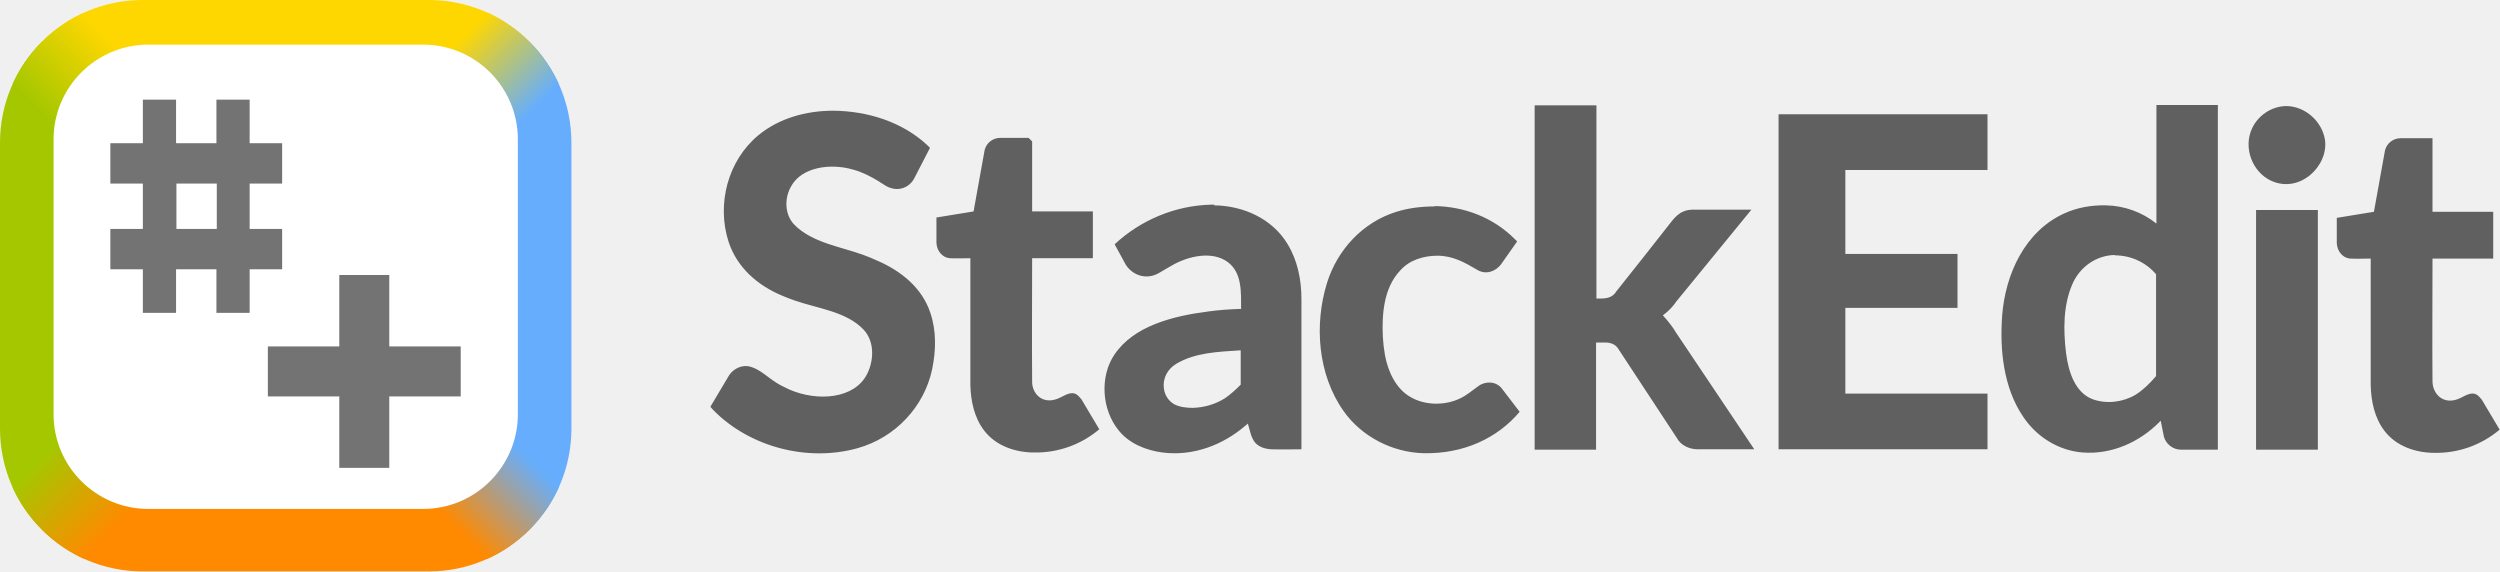
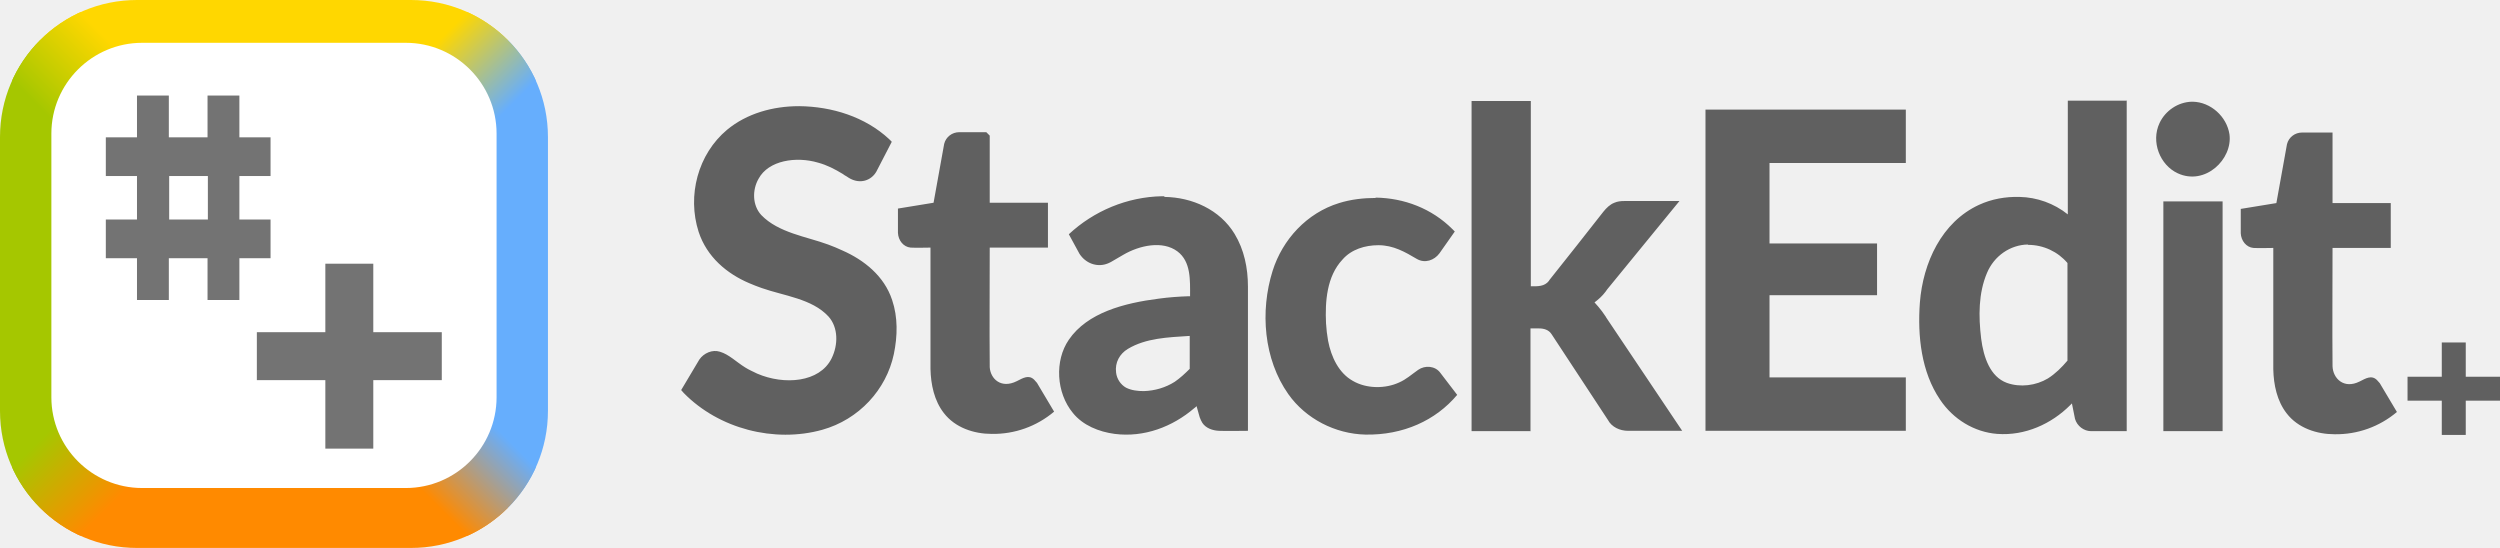
- <svg xmlns="http://www.w3.org/2000/svg" viewBox="0 0 700 160" fill-rule="evenodd" stroke-linejoin="round" clip-rule="evenodd" stroke-miterlimit="1.414">
-   <path d="M233.4 31c9.5.1 19.2 3.1 26.2 9.6l.8.8-4.5 8.7c-1.4 2.5-4.7 3.9-8.1 1.8-.2-.1-.4-.3-.6-.4-.4-.2-.7-.4-1.1-.7-2.3-1.4-4.6-2.6-7.2-3.3-6.4-1.9-14.5-.7-17.4 4.7-1.9 3.3-1.8 7.8.8 10.6 5 5.2 13.3 6.3 19.5 8.6 1.4.5 2.8 1.1 4.1 1.7 6.4 2.8 12.3 7.5 14.6 14.5 1.7 5 1.6 10.5.5 15.8-2.2 10.4-10.2 19.1-20.9 22.1-14 3.9-30.2-.3-40.4-10.7l-.8-.9 5.3-8.9c1.3-1.9 3.8-3 6-2.3 2.7.8 4.8 3 7.4 4.6 1.1.7 2.3 1.2 3.5 1.8 7.9 3.4 18.2 2.6 21.7-4.4 2-4 2-9.1-.9-12.3-4.8-5.2-13-6-19.5-8.3-1.2-.4-2.4-.9-3.6-1.4-6.6-2.8-12.4-7.7-14.8-15-3.4-10.6-.2-22.7 8.3-29.8 5.8-4.8 13.4-6.9 21-6.9zm447.7 28.3h17v13.1h-17c0 11.5-.1 23 0 34.5.1 3.6 3.3 6.8 7.9 4.5 1.8-.9 3.5-2 5.1-.4.3.3.5.6.8.9l5 8.4c-5.1 4.3-11.5 6.6-18.2 6.5-5.2 0-10.7-1.8-14-6.1-2.8-3.6-3.8-8.3-3.9-12.9V72.4c-2 0-3.7.1-5.8 0-2.1-.2-3.6-2.1-3.7-4.3V61l10.4-1.7 3.1-17.2c.5-2 2.3-3.4 4.4-3.4h8.9v20.5zM289 72.4c0 11.5-.1 23 0 34.5v.3c.2 3.4 3.3 6.4 7.9 4.1 1.8-.9 3.5-2 5.1-.4.3.3.5.6.8.9l5 8.4c-5.1 4.3-11.5 6.6-18.2 6.5-5.2 0-10.7-1.8-14-6.1-2.8-3.6-3.8-8.3-3.9-12.9V72.3c-2 0-3.7.1-5.8 0-2.1-.2-3.6-2.1-3.7-4.3v-7.1l10.4-1.7 3.1-17.2c.5-2 2.3-3.4 4.4-3.4h7.9l1 1v19.6h17v13.1h-17zm51-14.9c8.1.1 16.2 3.7 20.5 10.8 2.8 4.6 3.9 10 3.9 15.4v42.1c-2.8 0-5.7.1-8.5 0-1.9-.1-3.8-.8-4.8-2.3-.3-.5-.6-1.1-.8-1.7l-.9-3.2c-.2.2-.4.4-.7.6-6.3 5.4-14.6 8.6-23.2 7.5-4.6-.6-9.3-2.5-12.2-6.1-4.9-5.9-5.4-15.3-1.2-21.4 5.4-7.9 16.1-10.7 26.3-12 2.9-.4 5.8-.6 8.7-.7h.4c0-4.7.3-10.1-3.7-13.1-4.3-3.2-11-1.8-15.8 1l-3.6 2.1c-.7.4-.9.4-1.4.6-2.8.9-6-.2-7.8-3l-3.1-5.7c7.3-6.8 17-10.9 27.2-11.1h.7zm61.6.2c8.4.1 16.5 3.2 22.5 9.2l.7.7-4.5 6.4c-1.5 2-4.2 3-6.6 1.6-3.4-2-6.8-4-11.2-4-3.9 0-7.9 1.2-10.5 4.2-4.6 4.9-5.1 12.3-4.8 18.6.1 1.7.3 3.4.6 5.1.9 4.7 3.1 9.4 7.2 11.7 4.1 2.4 9.6 2.3 13.5.5 2.1-.9 3.6-2.3 5.6-3.7 2-1.4 5-1.2 6.5.9l4.9 6.4c-6.3 7.5-15.8 11.8-26.8 11.6-8.8-.2-17.4-4.6-22.5-11.8-7.2-10.2-8.3-24.2-4.6-36 2.9-9.2 10-16.9 19.4-19.8 3.5-1.1 7.2-1.5 10.8-1.5zM621 29.5v96.4h-10.4c-2.1 0-4.1-1.5-4.7-3.6l-.9-4.5-.5.5c-5.5 5.5-13.2 9-21.3 8.4-6.7-.5-12.9-4.3-16.7-10-5.5-8.1-6.6-18.6-5.9-28.3.9-11.7 6.4-23.6 17.3-28.6 3.7-1.7 7.7-2.4 11.8-2.3 5.1.1 10.1 1.9 14.1 5.1V29.4h17.3zm-174 96.4h-17.3V29.5H447v54.1c2 0 4 .1 5.3-1.6l.1-.2c5.3-6.7 10.6-13.3 15.8-20 .9-1.1 1.9-2.1 3.2-2.6.9-.4 1.9-.5 2.9-.5h16.1l-21.1 25.8c-.3.4-.3.4-.5.7-.9 1.2-2 2.2-3.2 3.1 0 0 1.9 2 3.3 4.2l.1.2 22.2 33.1h-15.8c-2.4 0-4.8-1.1-5.9-3.2l-16.3-24.8c-.1-.1-.1-.2-.2-.3-.8-1.2-2.2-1.6-3.6-1.6h-2.5v29.9zm202 0h-17.3V58.8H649v67.1zm-92.5-78.3h-39.8v23.5h31.4v15.1h-31.4v24h39.8v15.6H498V32h58.5v15.5zM347.2 98.1c-6.1.4-12.6.6-17.9 3.8-2.3 1.4-3.8 3.9-3.4 6.9.2 1.8 1.3 3.5 2.9 4.4 1.6.8 3.4 1 5.2 1 3.2-.1 6.3-1 9-2.7 1.6-1.1 3-2.4 4.4-3.8v-9.6h-.2zm244.9-26.7c-5.1.1-9.8 3.3-11.9 8.3-2.5 5.9-2.5 12.6-1.7 19.2.7 5.4 2.6 11.1 7.5 12.9 3.9 1.4 8.5.8 12-1.3 2.2-1.4 4-3.2 5.7-5.2V76.8c-2.8-3.3-7-5.3-11.5-5.3zm48.2-41.7c5.2.1 9.9 4.3 10.7 9.5 1 7.3-7.1 15.1-15.1 11.4-5.2-2.4-7.9-9.2-5.3-14.7 1.7-3.6 5.4-6.1 9.4-6.2h.3z" fill="#606060" fill-rule="nonzero" />
+ <svg xmlns="http://www.w3.org/2000/svg" viewBox="0 0 730 160" fill-rule="evenodd" stroke-linejoin="round" clip-rule="evenodd" stroke-miterlimit="1.414">
+   <path d="M 233.4 31 c 9.5 0.1 19.2 3.1 26.2 9.6 l 0.8 0.8 l -4.5 8.7 c -1.4 2.5 -4.7 3.9 -8.1 1.8 c -0.2 -0.1 -0.4 -0.3 -0.6 -0.4 c -0.4 -0.2 -0.7 -0.4 -1.1 -0.7 c -2.3 -1.4 -4.6 -2.6 -7.2 -3.3 c -6.4 -1.9 -14.5 -0.7 -17.4 4.7 c -1.9 3.3 -1.8 7.8 0.8 10.6 c 5 5.2 13.3 6.3 19.5 8.6 c 1.4 0.5 2.8 1.1 4.1 1.7 c 6.4 2.8 12.3 7.5 14.6 14.5 c 1.7 5 1.6 10.5 0.5 15.8 c -2.2 10.4 -10.2 19.1 -20.9 22.1 c -14 3.9 -30.2 -0.3 -40.4 -10.7 l -0.8 -0.9 l 5.3 -8.9 c 1.3 -1.9 3.8 -3 6 -2.3 c 2.7 0.8 4.8 3 7.4 4.6 c 1.1 0.7 2.3 1.2 3.5 1.8 c 7.9 3.4 18.2 2.6 21.7 -4.4 c 2 -4 2 -9.1 -0.9 -12.3 c -4.8 -5.2 -13 -6 -19.5 -8.3 c -1.2 -0.4 -2.4 -0.9 -3.6 -1.4 c -6.6 -2.8 -12.4 -7.7 -14.8 -15 c -3.4 -10.6 -0.2 -22.7 8.3 -29.8 c 5.8 -4.8 13.4 -6.9 21 -6.9 z m 447.7 28.3 h 17 v 13.1 h -17 c 0 11.5 -0.1 23 0 34.5 c 0.1 3.6 3.3 6.8 7.9 4.5 c 1.8 -0.9 3.5 -2 5.1 -0.4 c 0.3 0.3 0.5 0.6 0.8 0.9 l 5 8.4 c -5.1 4.3 -11.5 6.6 -18.2 6.5 c -5.2 0 -10.7 -1.8 -14 -6.1 c -2.8 -3.6 -3.8 -8.3 -3.9 -12.9 V 72.4 c -2 0 -3.7 0.1 -5.8 0 c -2.1 -0.2 -3.6 -2.1 -3.7 -4.3 V 61 l 10.4 -1.7 l 3.1 -17.2 c 0.5 -2 2.3 -3.4 4.4 -3.4 h 8.9 v 20.5 z M 289 72.4 c 0 11.5 -0.1 23 0 34.5 v 0.3 c 0.2 3.4 3.3 6.4 7.9 4.1 c 1.8 -0.9 3.5 -2 5.1 -0.4 c 0.3 0.3 0.5 0.6 0.8 0.9 l 5 8.4 c -5.1 4.3 -11.5 6.6 -18.2 6.5 c -5.2 0 -10.7 -1.8 -14 -6.1 c -2.8 -3.6 -3.8 -8.3 -3.9 -12.9 V 72.3 c -2 0 -3.7 0.1 -5.8 0 c -2.1 -0.2 -3.6 -2.1 -3.7 -4.3 v -7.1 l 10.4 -1.7 l 3.1 -17.2 c 0.5 -2 2.3 -3.4 4.4 -3.4 h 7.9 l 1 1 v 19.6 h 17 v 13.1 h -17 z m 51 -14.9 c 8.1 0.1 16.2 3.7 20.5 10.8 c 2.8 4.6 3.9 10 3.9 15.4 v 42.1 c -2.8 0 -5.7 0.1 -8.5 0 c -1.9 -0.1 -3.8 -0.8 -4.8 -2.3 c -0.3 -0.5 -0.6 -1.1 -0.8 -1.7 l -0.9 -3.2 c -0.2 0.2 -0.4 0.4 -0.7 0.6 c -6.3 5.4 -14.6 8.6 -23.2 7.5 c -4.6 -0.6 -9.3 -2.5 -12.2 -6.1 c -4.9 -5.9 -5.4 -15.3 -1.2 -21.4 c 5.4 -7.9 16.1 -10.7 26.3 -12 c 2.9 -0.4 5.8 -0.6 8.7 -0.7 h 0.4 c 0 -4.7 0.3 -10.1 -3.7 -13.1 c -4.3 -3.2 -11 -1.8 -15.8 1 l -3.6 2.1 c -0.7 0.4 -0.9 0.4 -1.4 0.6 c -2.8 0.9 -6 -0.2 -7.8 -3 l -3.1 -5.7 c 7.3 -6.8 17 -10.9 27.2 -11.1 h 0.7 z m 61.6 0.2 c 8.4 0.1 16.5 3.2 22.5 9.2 l 0.7 0.7 l -4.5 6.4 c -1.5 2 -4.2 3 -6.6 1.6 c -3.4 -2 -6.8 -4 -11.2 -4 c -3.9 0 -7.9 1.2 -10.5 4.2 c -4.6 4.9 -5.1 12.3 -4.8 18.6 c 0.1 1.7 0.3 3.4 0.6 5.1 c 0.9 4.7 3.1 9.4 7.2 11.7 c 4.1 2.4 9.6 2.3 13.5 0.5 c 2.1 -0.9 3.6 -2.3 5.6 -3.7 c 2 -1.4 5 -1.2 6.5 0.9 l 4.9 6.4 c -6.3 7.5 -15.8 11.8 -26.8 11.6 c -8.8 -0.2 -17.4 -4.6 -22.5 -11.8 c -7.2 -10.2 -8.3 -24.2 -4.6 -36 c 2.9 -9.2 10 -16.9 19.4 -19.8 c 3.5 -1.1 7.2 -1.5 10.8 -1.5 z M 621 29.5 v 96.4 h -10.4 c -2.1 0 -4.1 -1.5 -4.7 -3.6 l -0.9 -4.5 l -0.5 0.5 c -5.5 5.5 -13.2 9 -21.3 8.4 c -6.7 -0.5 -12.9 -4.3 -16.7 -10 c -5.5 -8.1 -6.6 -18.6 -5.9 -28.3 c 0.9 -11.7 6.4 -23.6 17.3 -28.6 c 3.7 -1.7 7.7 -2.4 11.8 -2.3 c 5.1 0.1 10.1 1.9 14.1 5.1 V 29.4 h 17.3 z m -174 96.4 h -17.3 V 29.5 H 447 v 54.1 c 2 0 4 0.1 5.3 -1.6 l 0.1 -0.2 c 5.3 -6.7 10.6 -13.3 15.8 -20 c 0.9 -1.1 1.9 -2.1 3.2 -2.6 c 0.9 -0.4 1.9 -0.5 2.9 -0.5 h 16.1 l -21.1 25.8 c -0.3 0.4 -0.3 0.4 -0.5 0.7 c -0.9 1.2 -2 2.2 -3.2 3.1 c 0 0 1.9 2 3.3 4.2 l 0.1 0.2 l 22.2 33.1 h -15.8 c -2.4 0 -4.8 -1.1 -5.9 -3.2 l -16.3 -24.8 c -0.1 -0.1 -0.1 -0.2 -0.2 -0.3 c -0.8 -1.2 -2.2 -1.6 -3.6 -1.6 h -2.5 v 29.9 z m 202 0 h -17.3 V 58.8 H 649 v 67.1 z m -92.5 -78.3 h -39.8 v 23.5 h 31.4 v 15.1 h -31.4 v 24 h 39.8 v 15.6 H 498 V 32 h 58.5 v 15.5 z M 347.2 98.1 c -6.1 0.4 -12.6 0.6 -17.9 3.8 c -2.3 1.4 -3.8 3.9 -3.4 6.9 c 0.2 1.8 1.3 3.5 2.9 4.4 c 1.6 0.8 3.4 1 5.2 1 c 3.2 -0.1 6.3 -1 9 -2.7 c 1.6 -1.1 3 -2.4 4.4 -3.8 v -9.6 h -0.2 z m 244.9 -26.7 c -5.1 0.1 -9.8 3.3 -11.9 8.3 c -2.5 5.9 -2.5 12.6 -1.7 19.2 c 0.7 5.4 2.6 11.1 7.5 12.9 c 3.9 1.4 8.5 0.8 12 -1.3 c 2.2 -1.4 4 -3.2 5.7 -5.2 V 76.8 c -2.8 -3.3 -7 -5.3 -11.5 -5.3 z m 48.2 -41.7 c 5.2 0.1 9.9 4.3 10.7 9.5 c 1 7.3 -7.1 15.1 -15.1 11.4 c -5.2 -2.4 -7.9 -9.2 -5.3 -14.7 c 1.7 -3.6 5.4 -6.1 9.4 -6.2 h 0.3 z M 703 110 v 7 h 10 v 10 h 7 v -10 h 10 v -7 h -10 v -10 v 0 h -7 V 110 Z" fill="#606060" fill-rule="nonzero" />
  <path d="M160 40c0-22.1-17.9-40-40-40H40C17.9 0 0 17.9 0 40v80c0 22.1 17.9 40 40 40h80c22.1 0 40-17.9 40-40V40z" fill="none" />
  <clipPath id="prefix__a">
    <path d="M160 40c0-22.1-17.9-40-40-40H40C17.9 0 0 17.9 0 40v80c0 22.1 17.9 40 40 40h80c22.1 0 40-17.9 40-40V40z" />
  </clipPath>
  <g clip-path="url(#prefix__a)">
    <path d="M160 0H0l80 80 80-80z" fill="gold" />
    <path d="M0 0v160l80-80L0 0z" fill="#a5c700" />
    <path d="M0 160h160L80 80 0 160z" fill="#ff8a00" />
    <path d="M160 160V0L80 80l80 80z" fill="#66aefd" />
    <path d="M150-10L80 60l20 20 70-70-20-20z" fill="url(#prefix___Linear2)" />
    <path d="M170 150l-70-70-20 20 70 70 20-20z" fill="url(#prefix___Linear3)" />
    <path d="M10 170l70-70-20-20-70 70 20 20z" fill="url(#prefix___Linear4)" />
    <path d="M-10 10l70 70 20-20-70-70-20 20z" fill="url(#prefix___Linear5)" />
  </g>
  <path d="M145 39c0-14.6-11.9-26.5-26.5-26.5h-77C26.9 12.5 15 24.4 15 39v77c0 14.6 11.9 26.5 26.5 26.5h77c14.6 0 26.5-11.9 26.5-26.5V39z" fill="#fff" />
  <path d="m 30.9 40.1 h 9.1 v -12.2 h 9.3 v 12.2 h 11.3 v -12.2 h 9.3 v 12.2 h 9.1 v 11.3 h -9.1 v 12.7 h 9.1 v 11.3 h -9.1 v 12.2 h -9.3 v -12.2 h -11.3 v 12.2 h -9.3 v -12.2 h -9.1 v -11.3 h 9.1 v -12.7 h -9.1 v -11.3 z m 18.5 11.3 v 12.7 h 11.3 v -12.7 h -11.3 z m 25.6 45.6 v 14 h 20 v 20 h 14 v -20 h 20 v -14 h -20 v -20 h -14 v 20 h -20 z" fill="#737373" />
  <defs>
    <linearGradient id="prefix___Linear2" x1="0" y1="0" x2="1" y2="0" gradientUnits="userSpaceOnUse" gradientTransform="rotate(-135 84.142 -23.134) scale(28.2866)">
      <stop offset="0" stop-color="#66aefd" />
      <stop offset="1" stop-color="gold" />
    </linearGradient>
    <linearGradient id="prefix___Linear3" x1="0" y1="0" x2="1" y2="0" gradientUnits="userSpaceOnUse" gradientTransform="rotate(-45 263.163 -88.993) scale(28.2866)">
      <stop offset="0" stop-color="#ff8a00" />
      <stop offset="1" stop-color="#66aefd" />
    </linearGradient>
    <linearGradient id="prefix___Linear4" x1="0" y1="0" x2="1" y2="0" gradientUnits="userSpaceOnUse" gradientTransform="rotate(45 -169.01 69.983) scale(28.2866)">
      <stop offset="0" stop-color="#a5c700" />
      <stop offset="1" stop-color="#ff8a00" />
    </linearGradient>
    <linearGradient id="prefix___Linear5" x1="0" y1="0" x2="1" y2="0" gradientUnits="userSpaceOnUse" gradientTransform="rotate(135 9.992 4.14) scale(28.2866)">
      <stop offset="0" stop-color="gold" />
      <stop offset="1" stop-color="#a5c700" />
    </linearGradient>
  </defs>
</svg>
